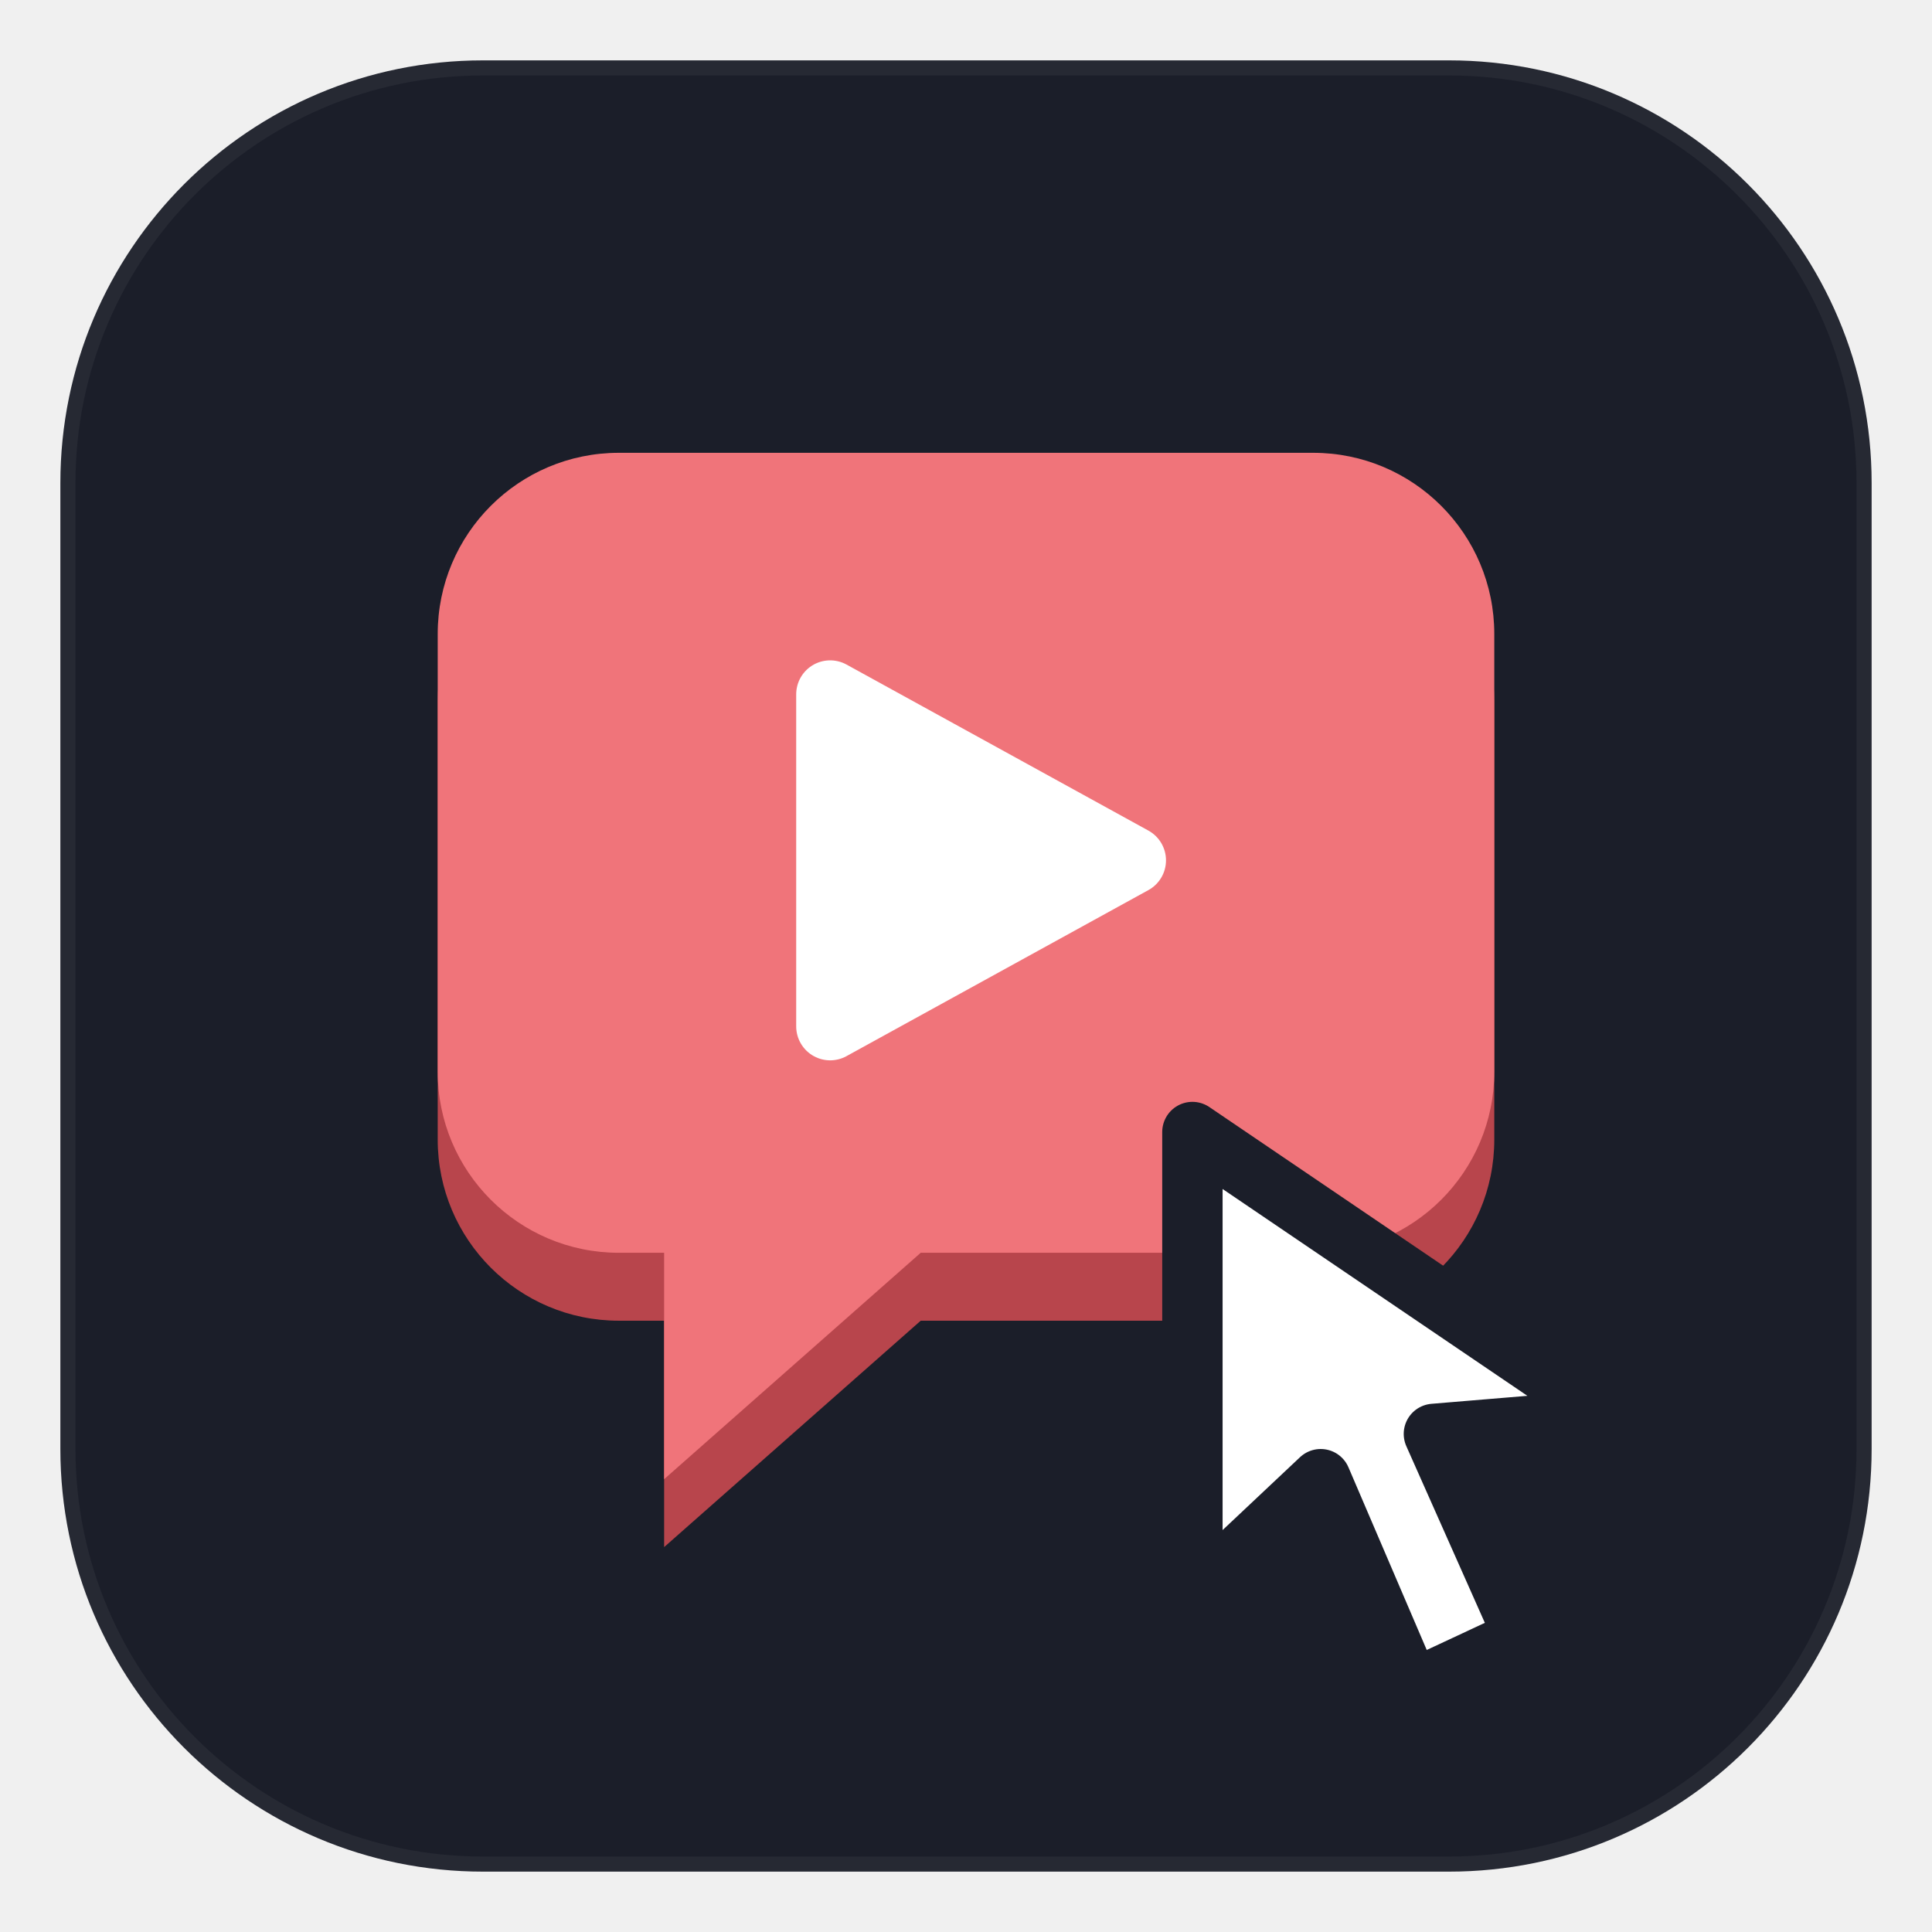
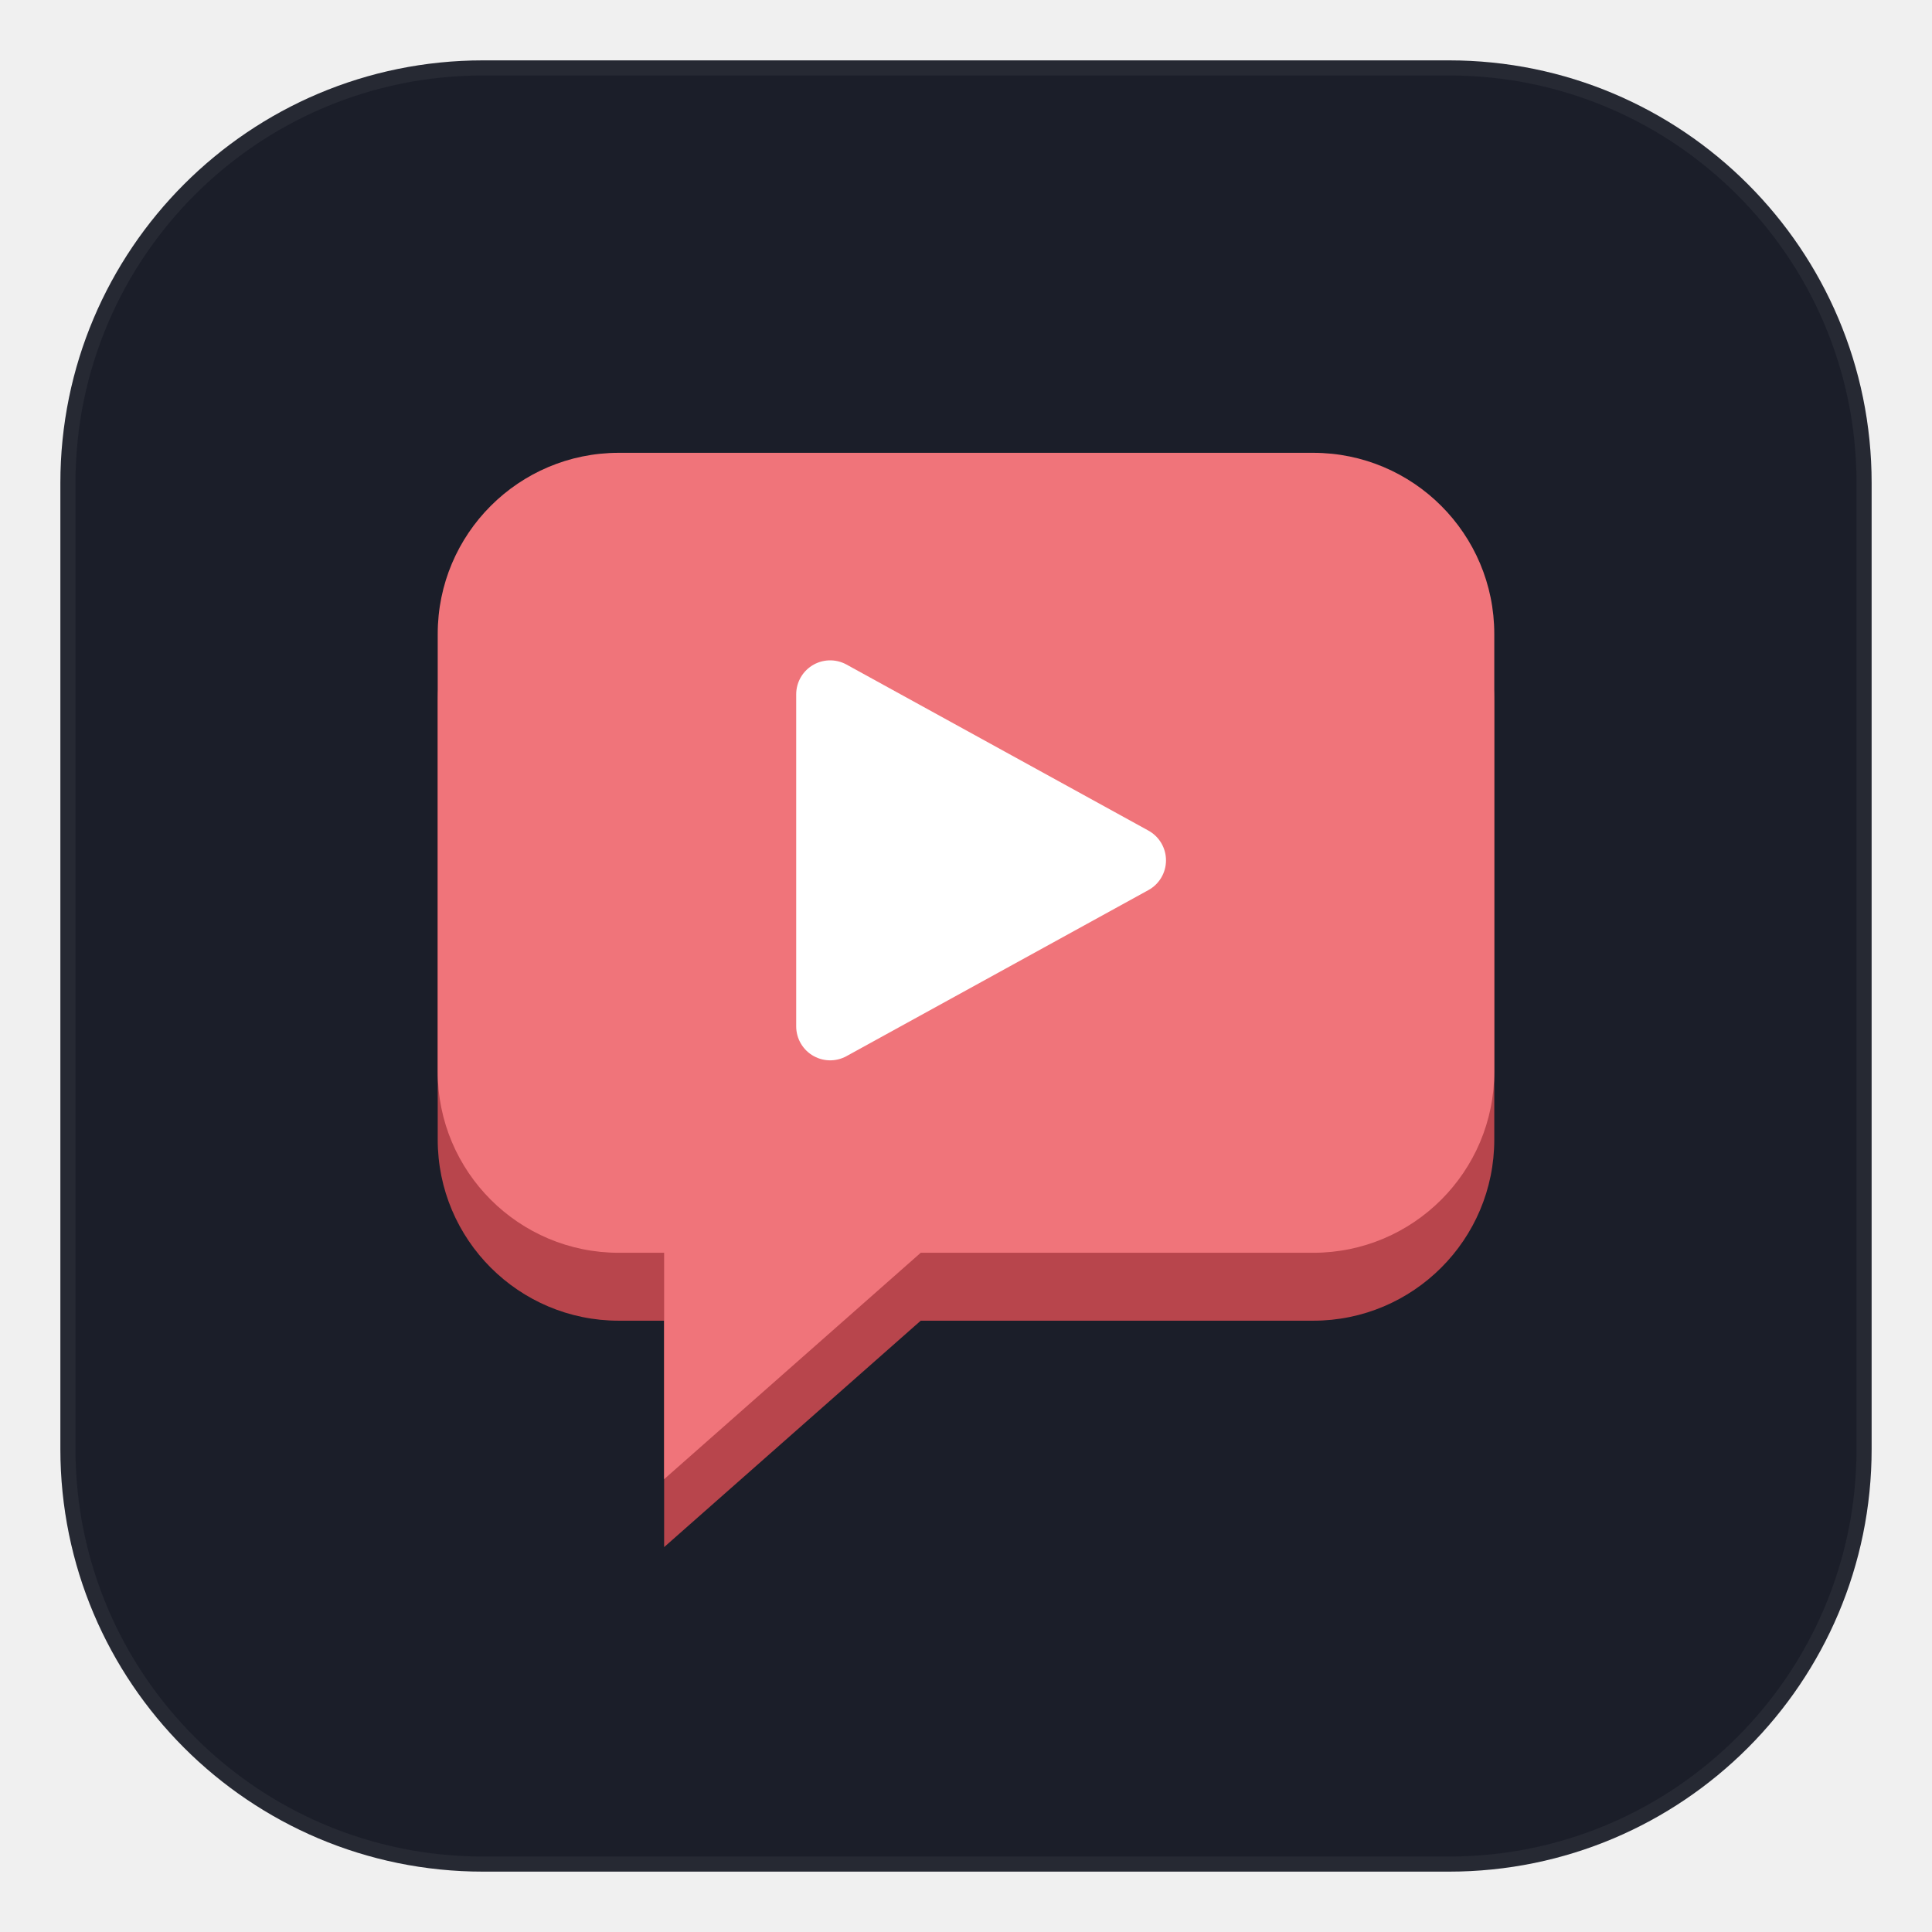
<svg xmlns="http://www.w3.org/2000/svg" width="256" height="256" viewBox="0 0 256 256">
  <rect x="8" y="8" width="240" height="240" rx="56" fill="#1b1e29" />
  <rect x="9" y="9" width="238" height="238" rx="55" fill="none" stroke="#fff" stroke-opacity="0.05" stroke-width="2" />
  <path d="M82 60 h92 a24 24 0 0 1 24 24 v58 a24 24 0 0 1 -24 24 h-52 l-34 30 v-30 h-6 a24 24 0 0 1 -24 -24 v-58 a24 24 0 0 1 24 -24 z" fill="#b8454c" transform="translate(0 9)" />
  <path d="M82 60 h92 a24 24 0 0 1 24 24 v58 a24 24 0 0 1 -24 24 h-52 l-34 30 v-30 h-6 a24 24 0 0 1 -24 -24 v-58 a24 24 0 0 1 24 -24 z" fill="#f0747a" />
  <path d="M110 92 v44 l40 -22 z" fill="#fff" stroke="#fff" stroke-width="9" stroke-linejoin="round" />
-   <path d="M158 150 l0 62 l17 -16 l12 28 l15 -7 l-12 -27 l24 -2 z" fill="#fff" stroke="#1b1e29" stroke-width="8" stroke-linejoin="round" />
</svg>
